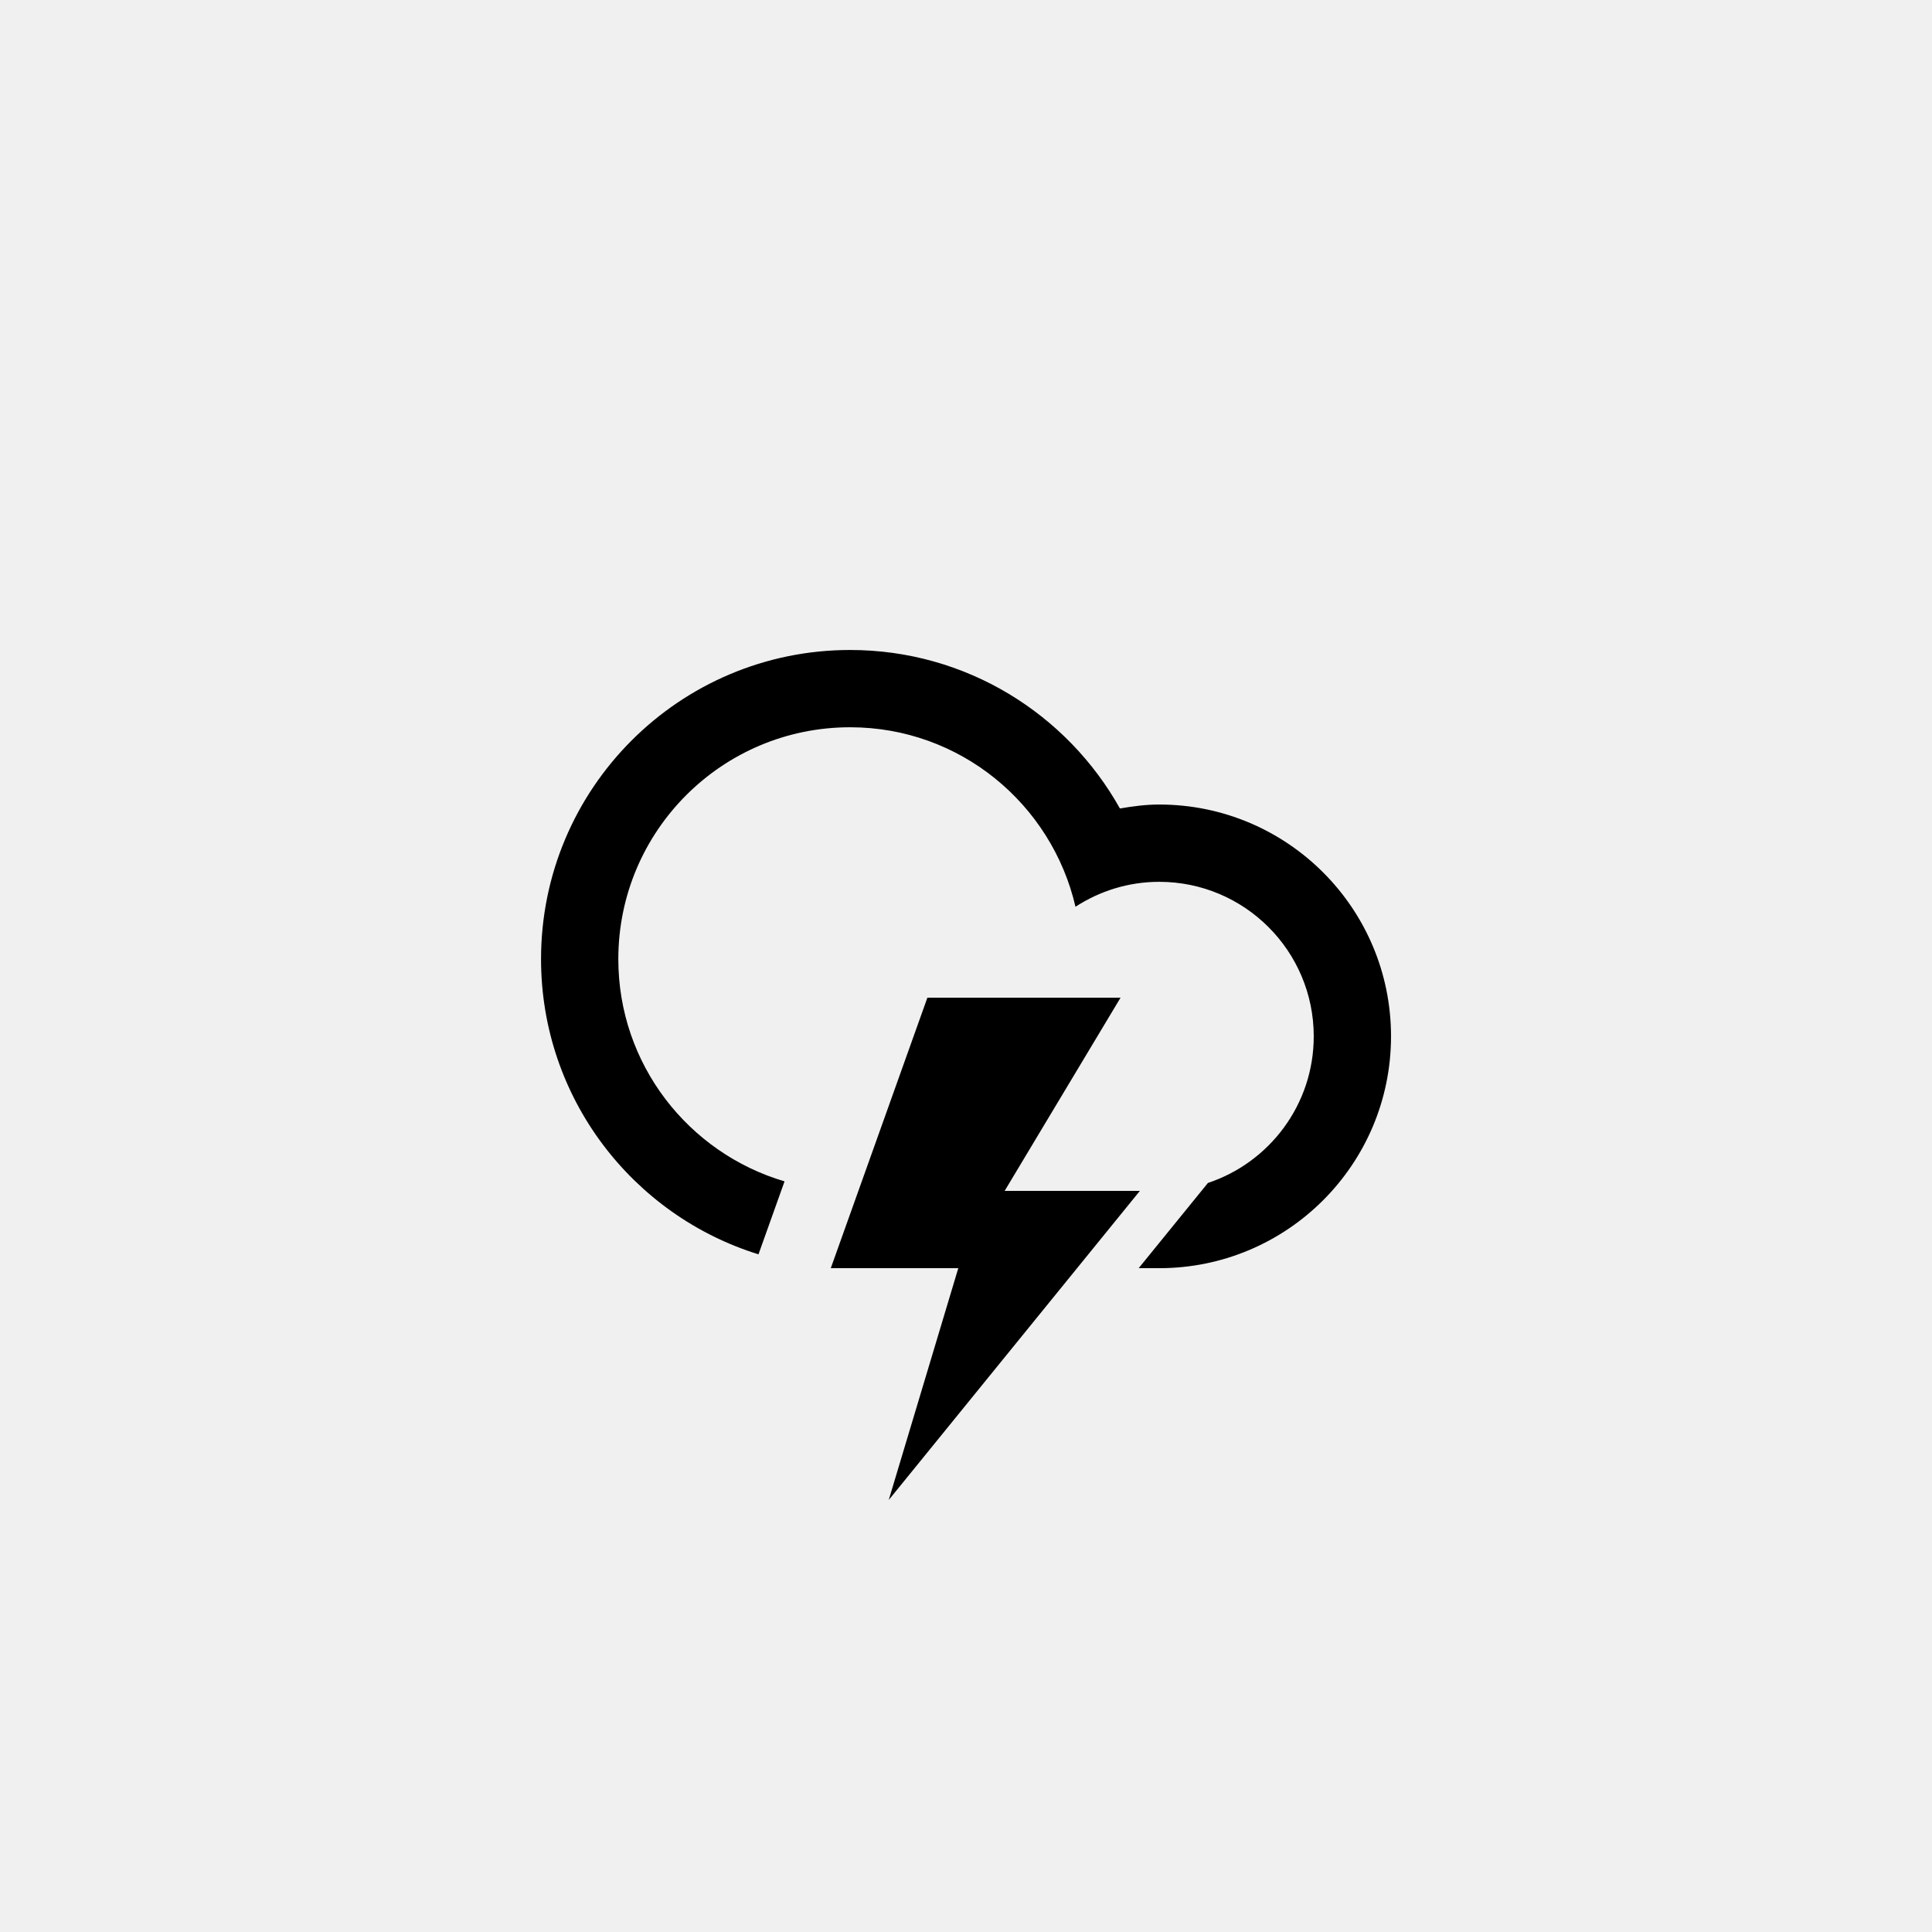
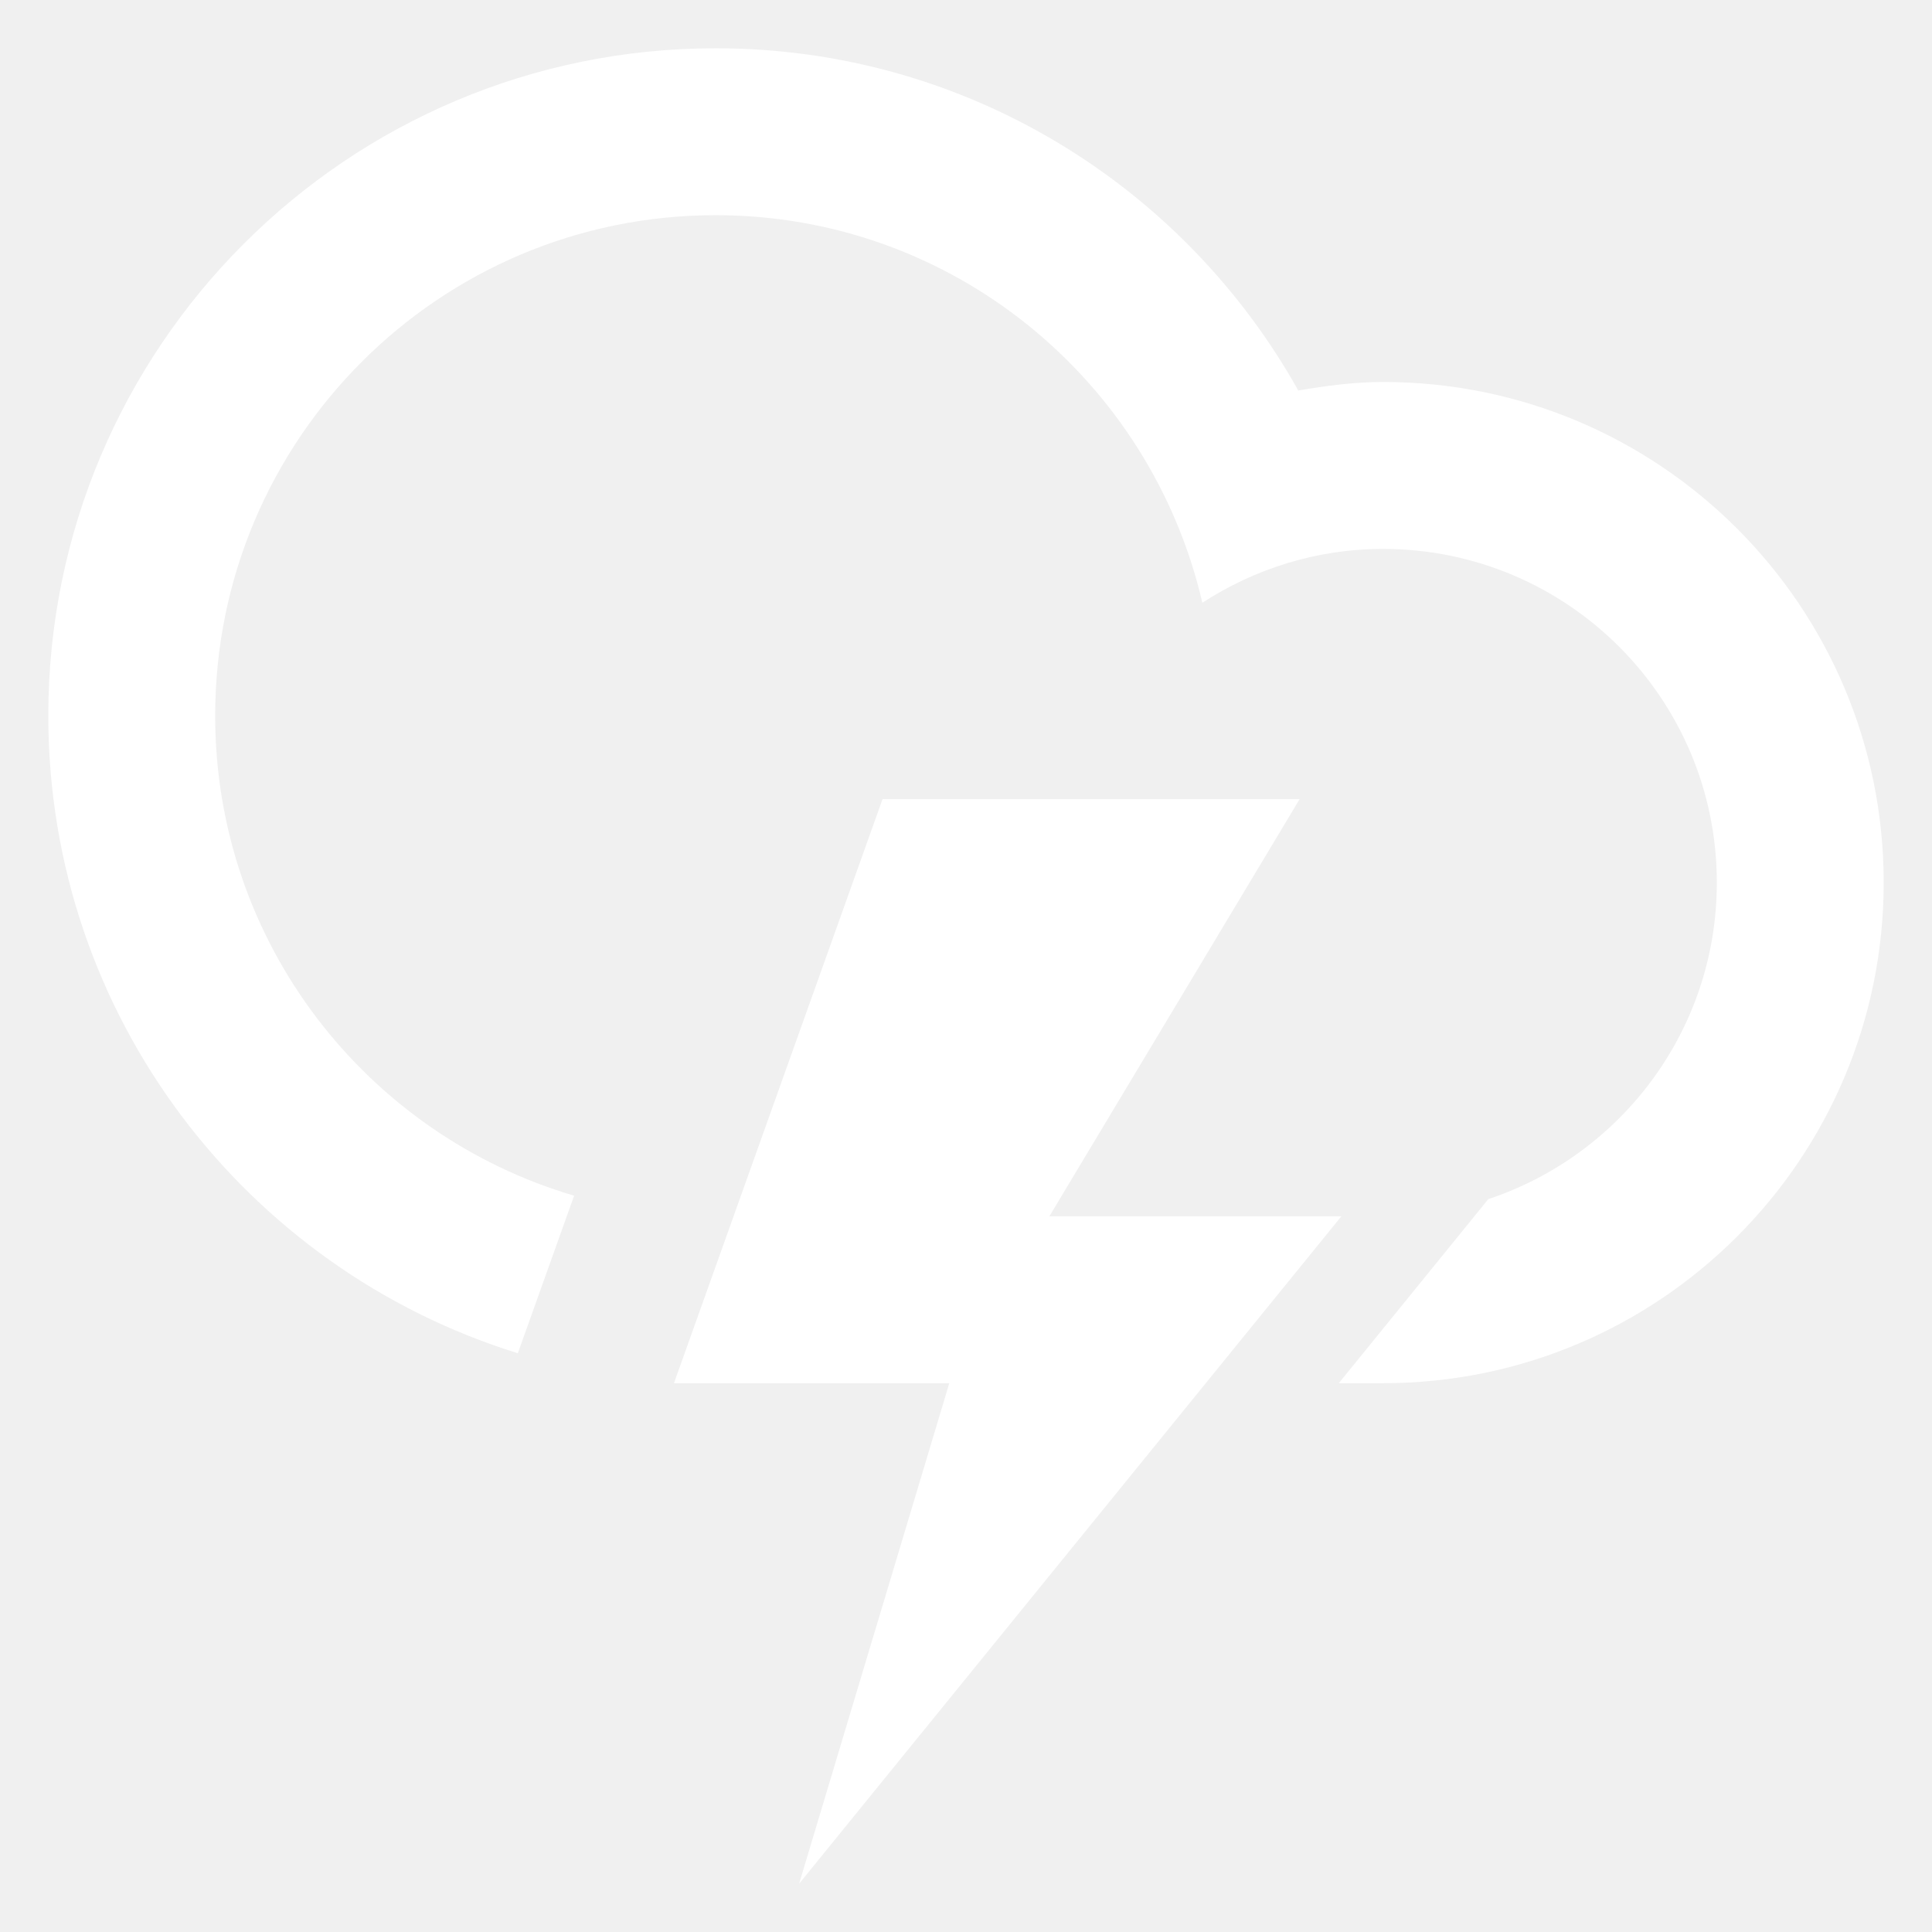
- <svg xmlns="http://www.w3.org/2000/svg" version="1.1" id="Layer_1" x="0px" y="0px" width="100px" height="100px" viewBox="0 0 100 100" enable-background="new 0 0 100 100" xml:space="preserve">
-   <path fill-rule="evenodd" clip-rule="evenodd" d="M59.999,65.641c-0.28,0-0.649,0-1.062,0l3.585-4.412  c3.181-1.057,5.477-4.053,5.477-7.588c0-4.418-3.581-7.998-7.999-7.998c-1.601,0-3.083,0.48-4.333,1.29  c-1.232-5.316-5.974-9.29-11.665-9.29c-6.626,0-11.998,5.372-11.998,12c0,5.446,3.632,10.038,8.604,11.504l-1.349,3.777  c-6.52-2.021-11.255-8.098-11.255-15.282c0-8.835,7.163-15.999,15.998-15.999c6.004,0,11.229,3.312,13.965,8.204  c0.664-0.114,1.337-0.205,2.033-0.205c6.627,0,11.999,5.371,11.999,11.998S66.626,65.641,59.999,65.641z M48.001,51.641h9.998  l-5.999,10h6.999L46.001,77.639l3.6-11.998h-6.6L48.001,51.641z" />
+ <svg xmlns="http://www.w3.org/2000/svg" version="1.1" id="Layer_1" x="0px" y="0px" width="400px" height="400px" viewBox="-150 -150 400 400" enable-background="new -150 -150 400 400" xml:space="preserve">
+   <path fill="#FFFFFF" d="M136.352,136.375c-2.421,0-5.609,0-9.169,0l30.955-38.109c27.481-9.125,47.312-35.004,47.312-65.538  c0-38.147-30.931-69.078-69.091-69.078c-13.832,0-26.628,4.146-37.426,11.143c-10.636-45.916-51.6-80.241-100.754-80.241  c-57.23,0-103.63,46.399-103.63,103.647c0,47.037,31.374,86.707,74.315,99.357l-11.652,32.619C-99.104,112.724-140,60.233-140-1.817  c0-76.311,61.87-138.188,138.18-138.188c51.858,0,96.983,28.606,120.619,70.861c5.734-0.987,11.556-1.771,17.561-1.771  C193.599-70.916,240-24.524,240,32.728C240,89.968,193.591,136.375,136.352,136.375z M32.72,15.453h86.357l-51.816,86.373h60.453  L15.446,240.006l31.096-103.631h-57.007L32.72,15.453z" />
</svg>
